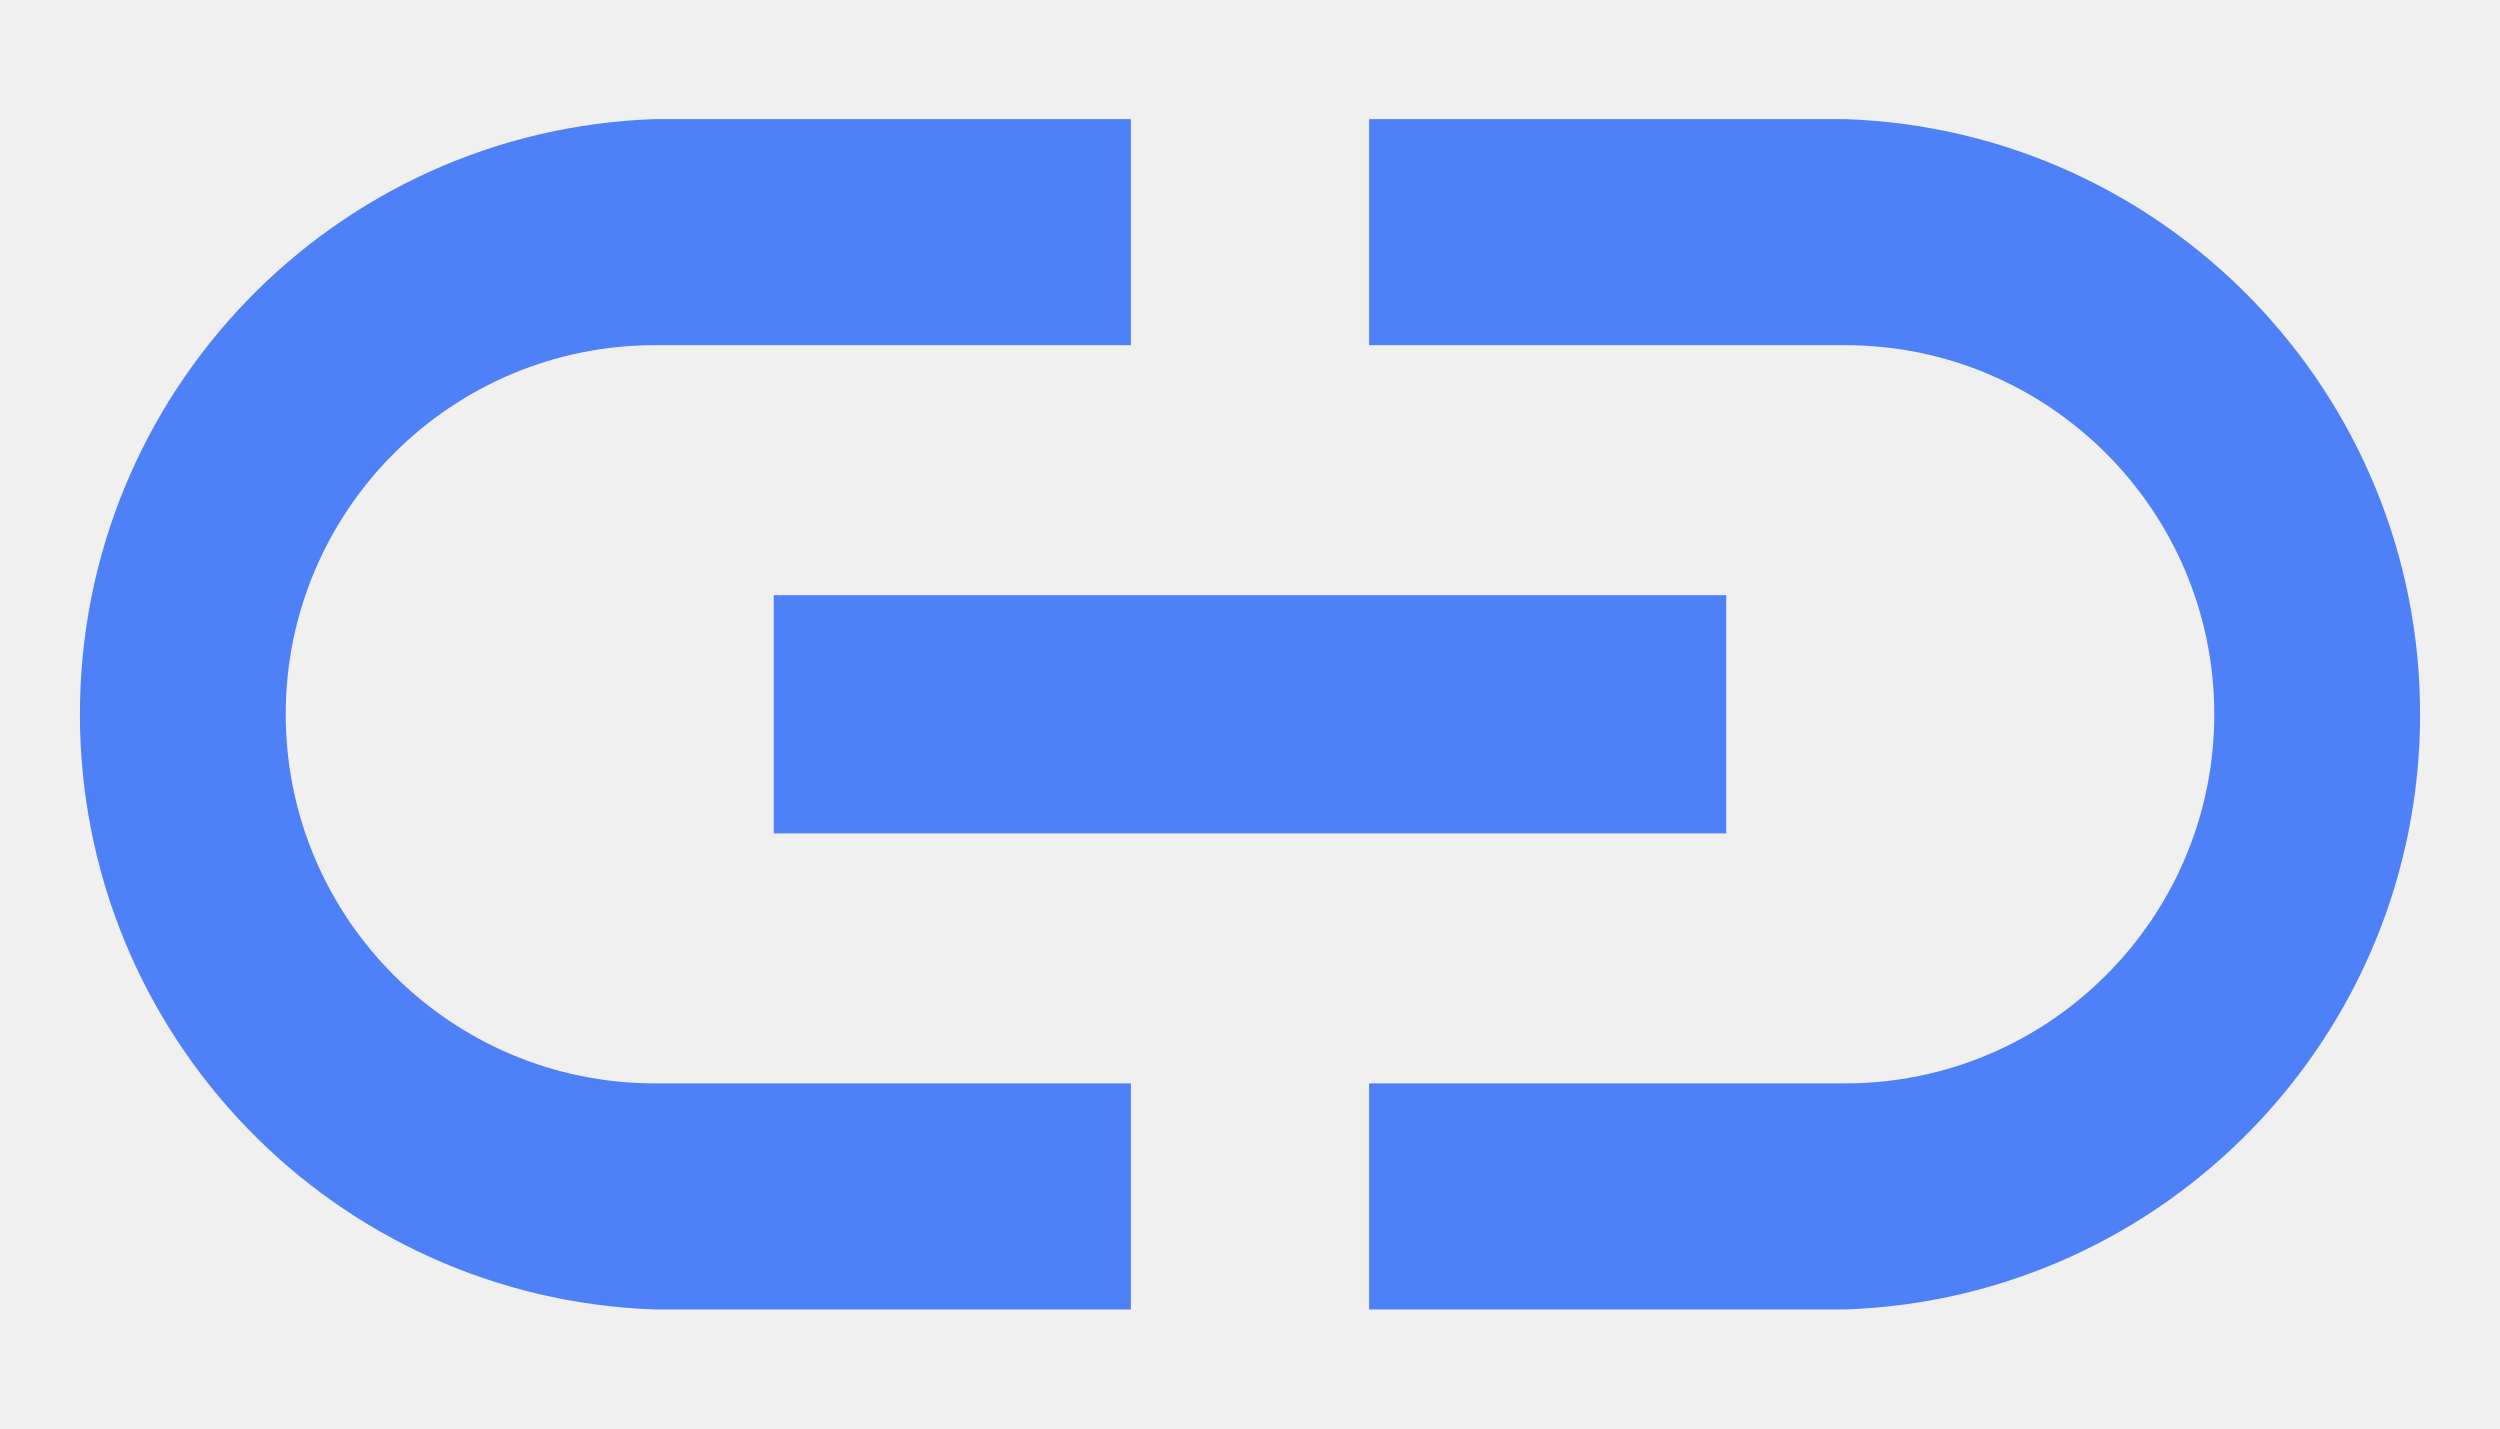
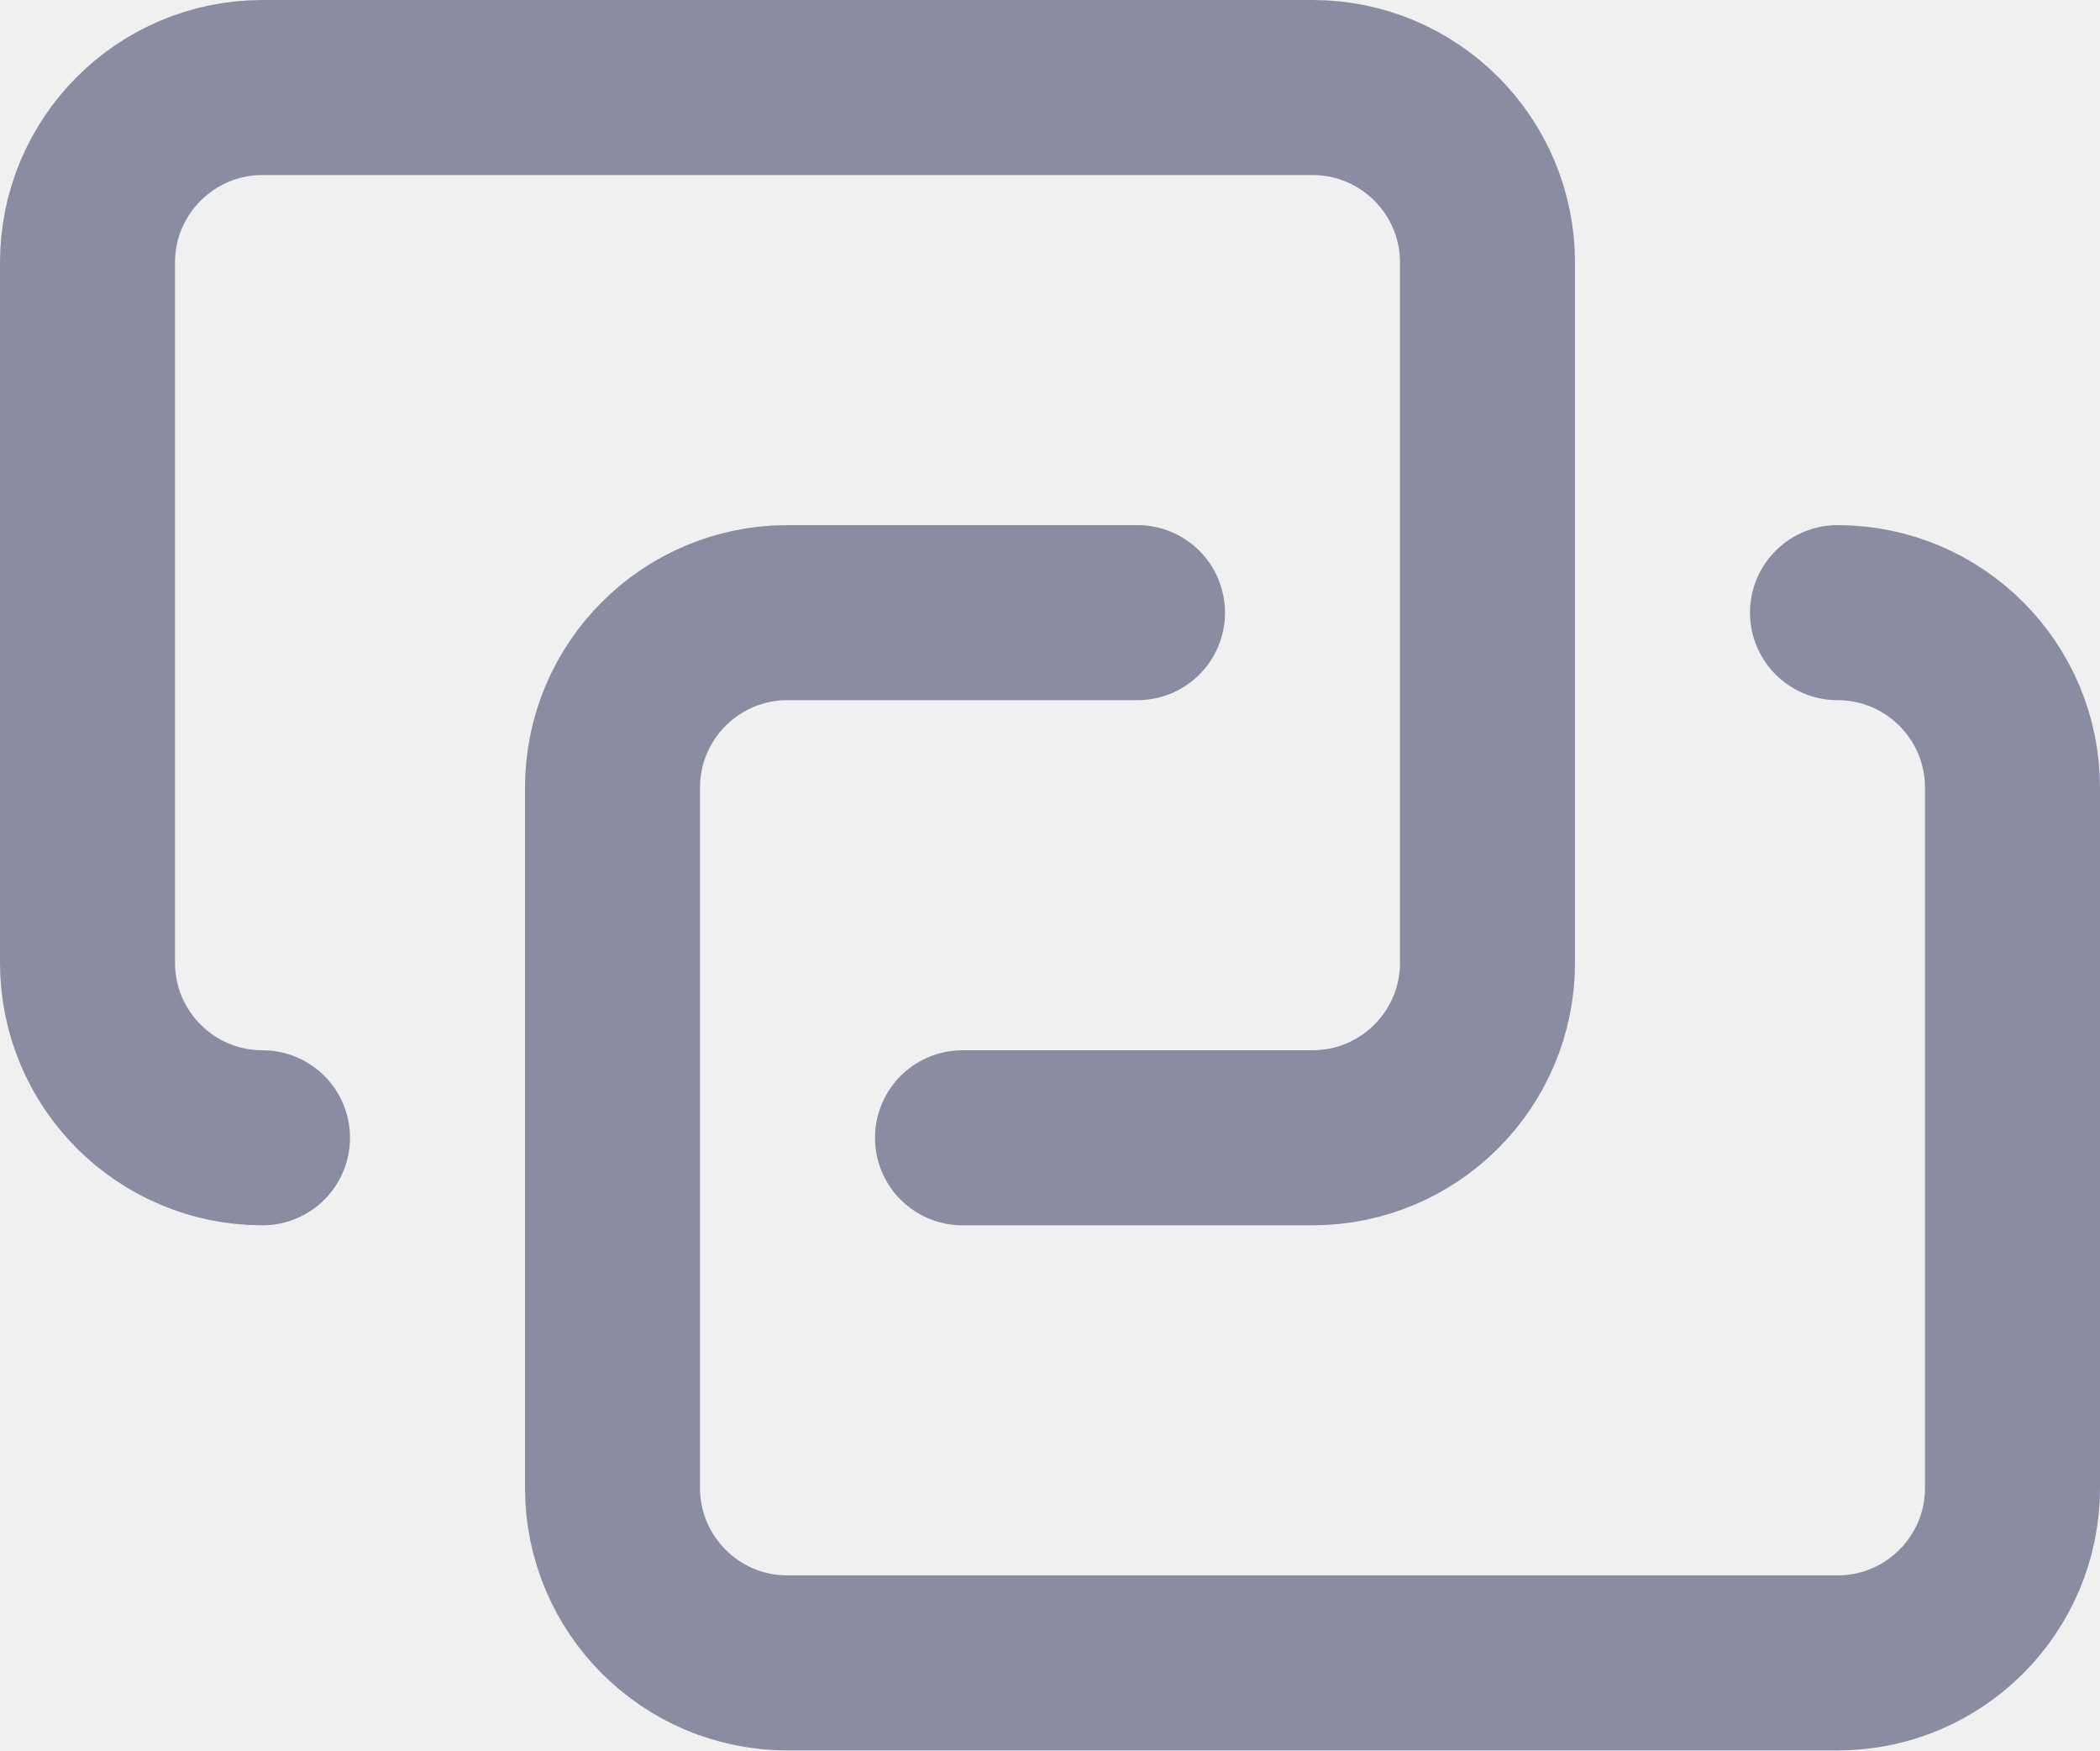
- <svg xmlns="http://www.w3.org/2000/svg" viewBox="0 0 14 8">
+ <svg xmlns="http://www.w3.org/2000/svg" viewBox="0 0 12 10">
  <g fill="none" fill-rule="evenodd">
-     <path d="M-1-4h16v16H-1z" />
-     <path d="M1.6 4c0-1.14.927-2.067 2.067-2.067h2.666V.667H3.667a3.335 3.335 0 0 0 0 6.666h2.666V6.067H3.667A2.068 2.068 0 0 1 1.6 4zm2.733.667h5.334V3.333H4.333v1.334zm6-4H7.667v1.266h2.666c1.14 0 2.067.927 2.067 2.067 0 1.14-.927 2.067-2.067 2.067H7.667v1.266h2.666a3.335 3.335 0 0 0 0-6.666z" fill="#4E80F7" fill-rule="nonzero" />
+     <path fill="#FFF" fill-opacity=".01" d="M-1-2h14v14H-1z" opacity=".01" />
+     <g stroke="#8A8CA2" stroke-linecap="round" stroke-linejoin="round">
+       <path d="M1.5 6.5a1 1 0 0 1-1-1v-4a1 1 0 0 1 1-1h6a1 1 0 0 1 1 1v4a1 1 0 0 1-1 1h-2" />
+       <path d="M10.5 3.5a1 1 0 0 1 1 1v4a1 1 0 0 1-1 1h-6a1 1 0 0 1-1-1v-4a1 1 0 0 1 1-1h2" />
+     </g>
  </g>
</svg>
